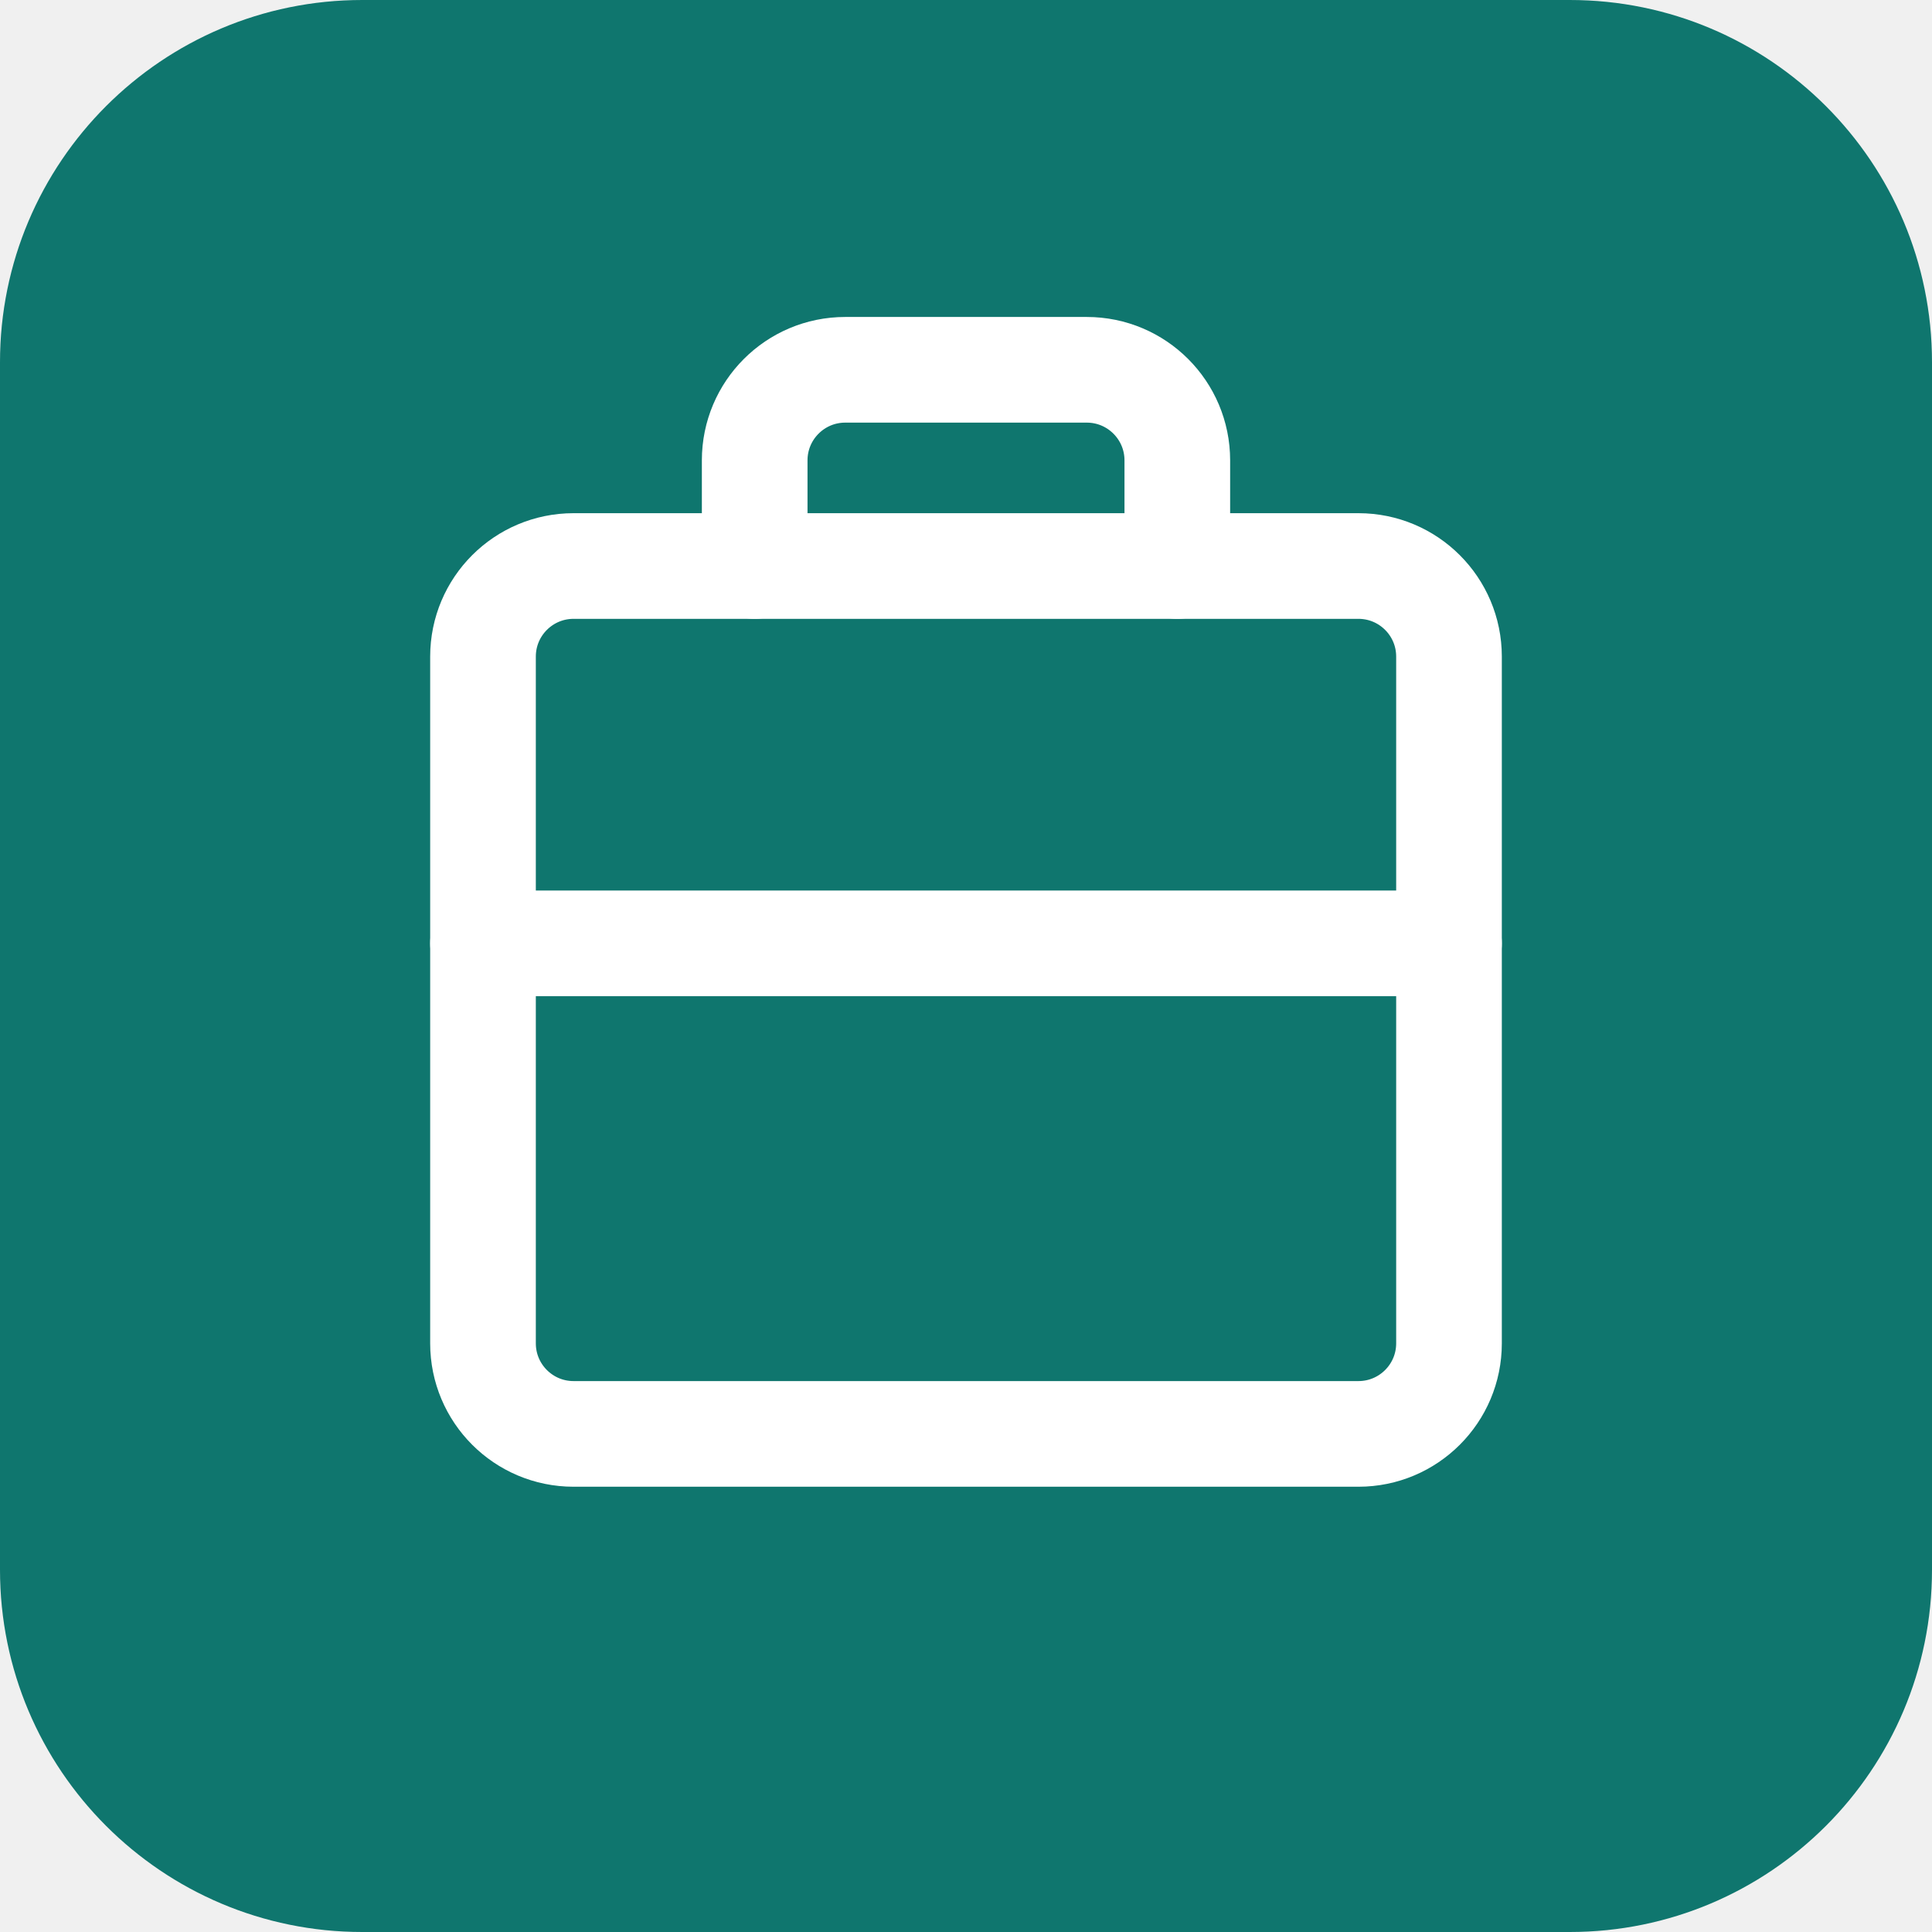
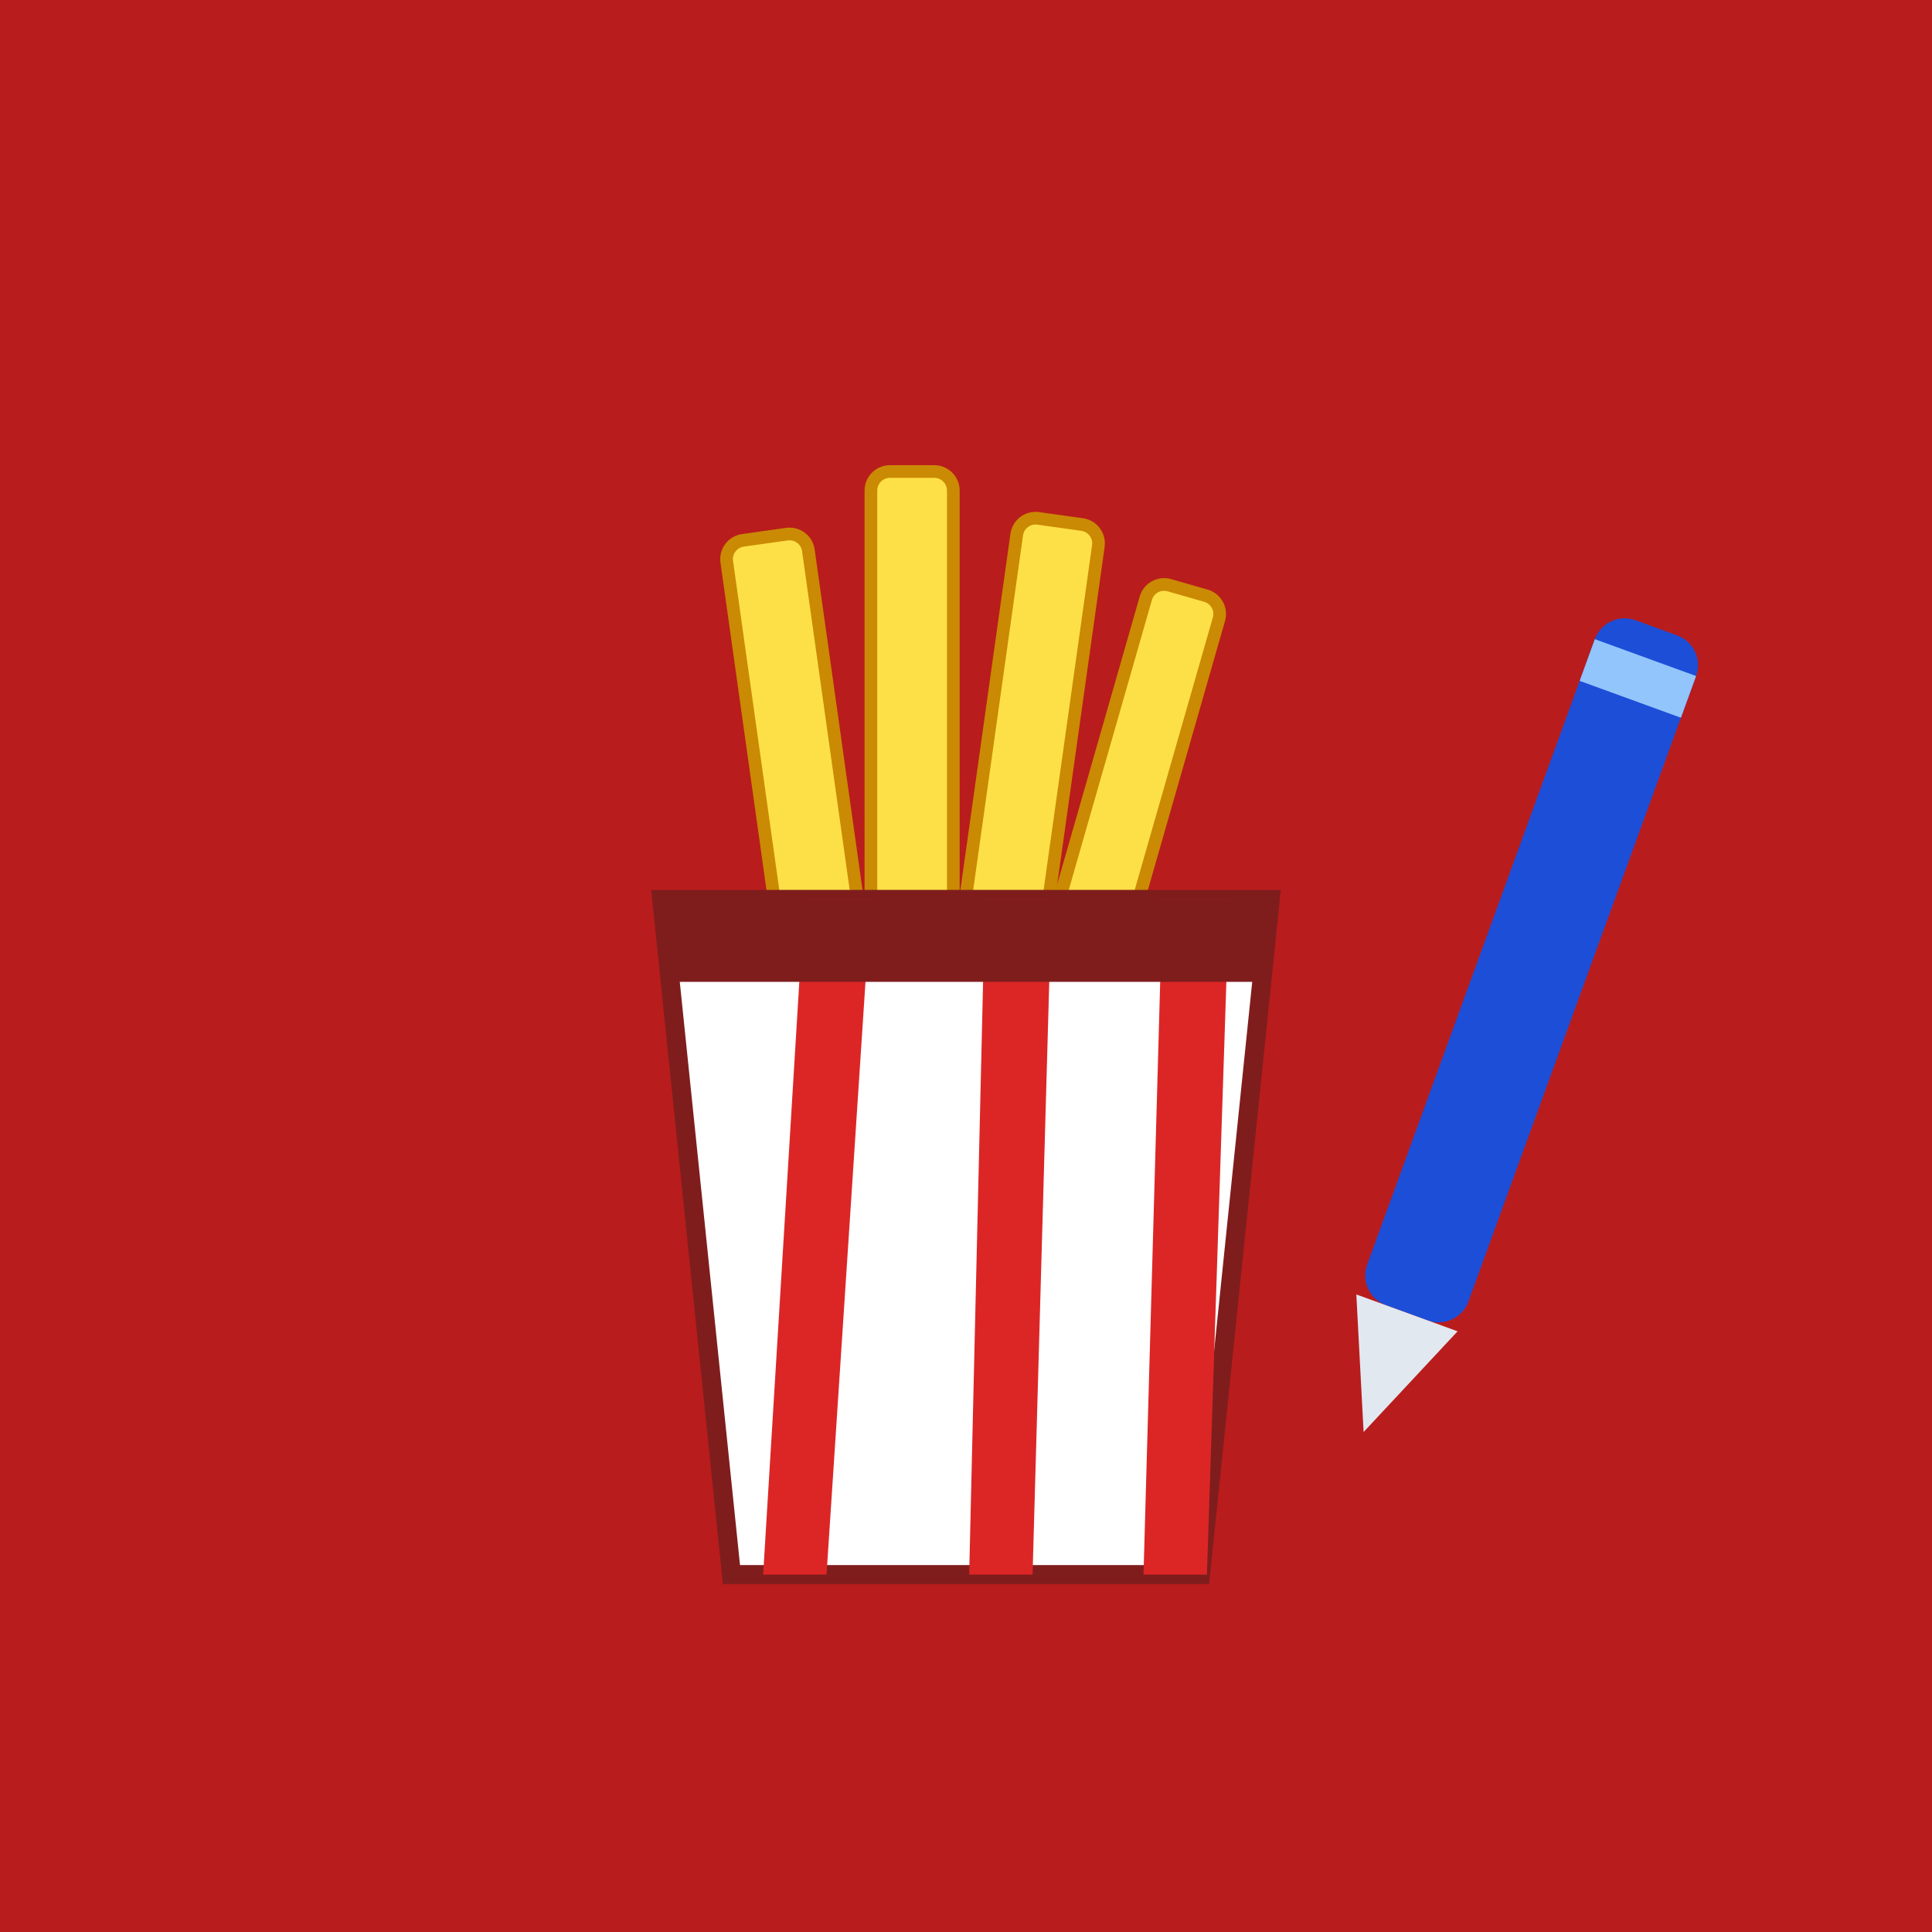
<svg xmlns="http://www.w3.org/2000/svg" viewBox="0 0 512 512">
-   <rect width="512" height="512" rx="96" fill="#0f766e" />
-   <rect x="128" y="150" width="256" height="230" rx="24" fill="none" stroke="#fff" stroke-width="28" />
-   <path d="M200 150v-28a24 24 0 0 1 24-24h64a24 24 0 0 1 24 24v28M128 250h256" stroke="#fff" stroke-width="28" fill="none" stroke-linecap="round" />
+   <rect width="512" height="512" fill="#b91c1c" />
+   <g transform="translate(256 256) scale(0.84) translate(-256 -256)">
+     <g fill="#fde047" stroke="#ca8a04" stroke-width="4">
+       <rect x="190" y="120" width="26" height="150" rx="6" transform="rotate(-8 203 195)" />
+       <rect x="226" y="100" width="26" height="170" rx="6" />
+       <rect x="262" y="115" width="26" height="155" rx="6" transform="rotate(8 275 192)" />
+       <rect x="296" y="135" width="24" height="130" rx="6" transform="rotate(16 308 200)" />
+     </g>
+     <path d="M160 235 L352 235 L330 448 L182 448 Z" fill="#ffffff" stroke="#7f1d1d" stroke-width="6" />
+     <path d="M205 235 L226 235 L212 448 L192 448 Z M262 235 L283 235 L277 448 L257 448 Z M318 235 L339 235 L332 448 L312 448 Z" fill="#dc2626" />
+     <rect x="160" y="235" width="192" height="26" fill="#7f1d1d" />
+     <g transform="rotate(20 420 300)">
+       <rect x="402" y="140" width="34" height="230" rx="10" fill="#1d4ed8" />
+       <polygon points="402,370 436,370 419,410" fill="#e2e8f0" />
+       <rect x="402" y="150" width="34" height="14" fill="#93c5fd" />
+     </g>
+   </g>
</svg>
